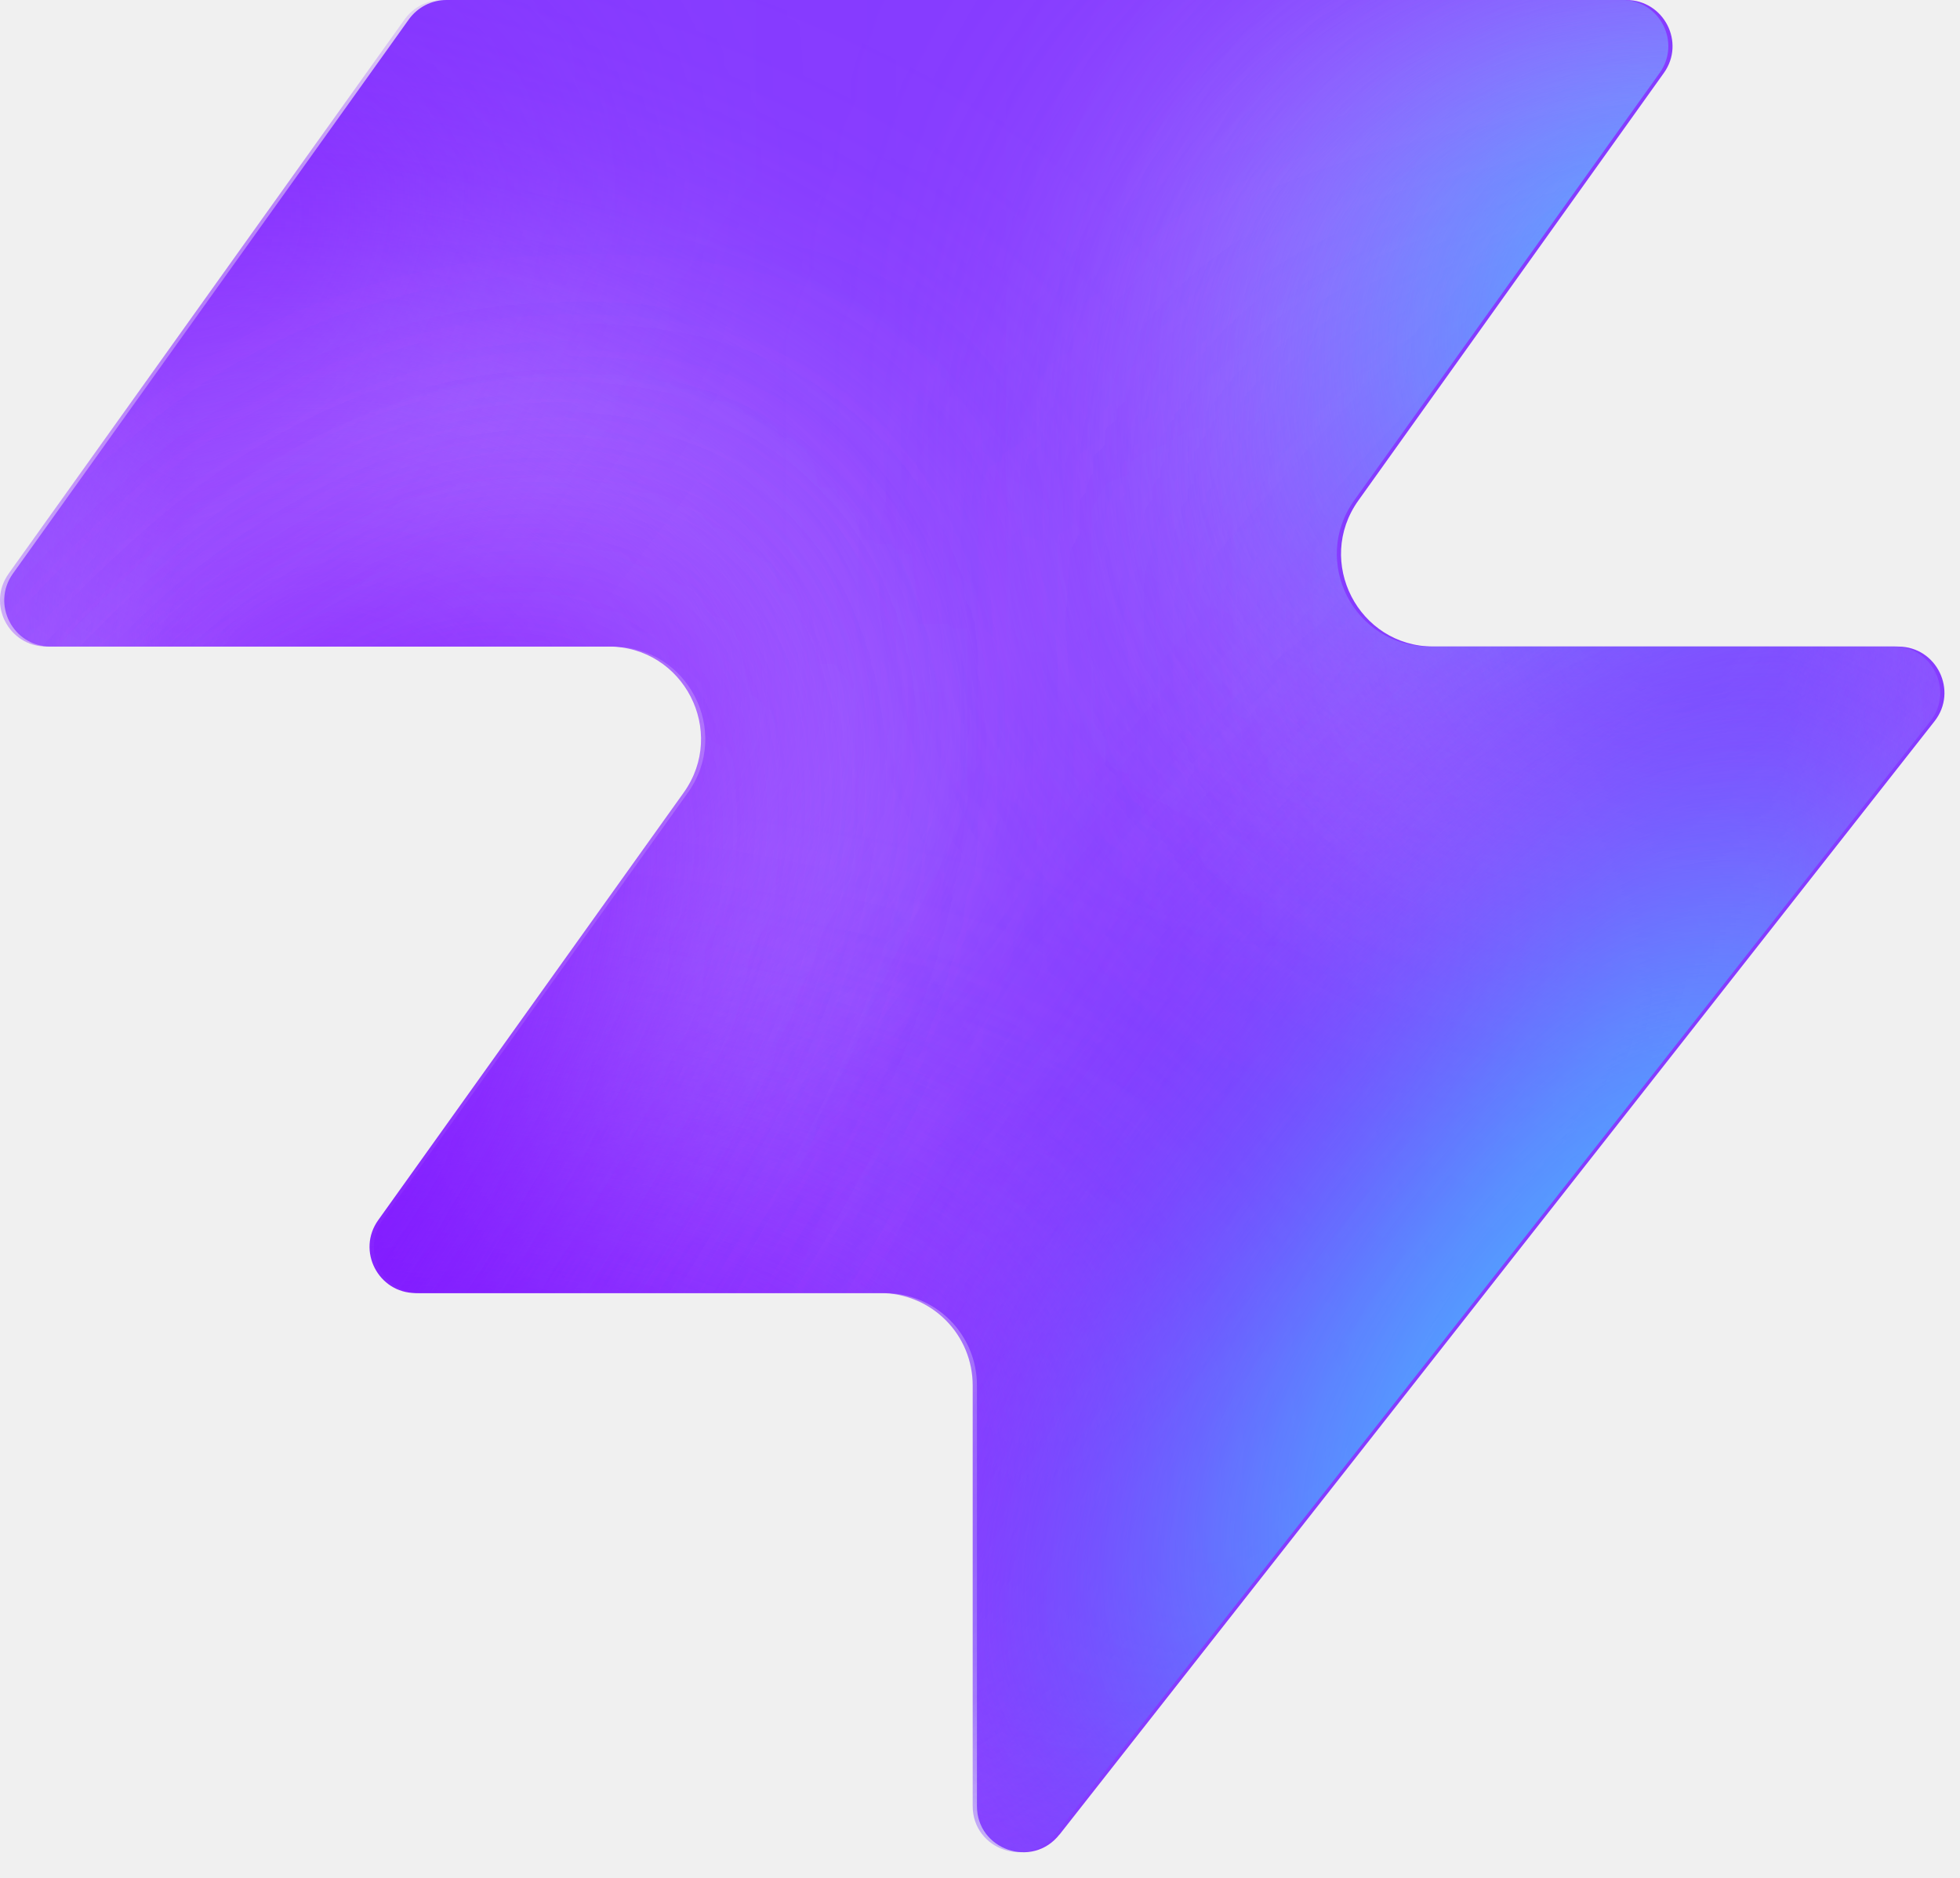
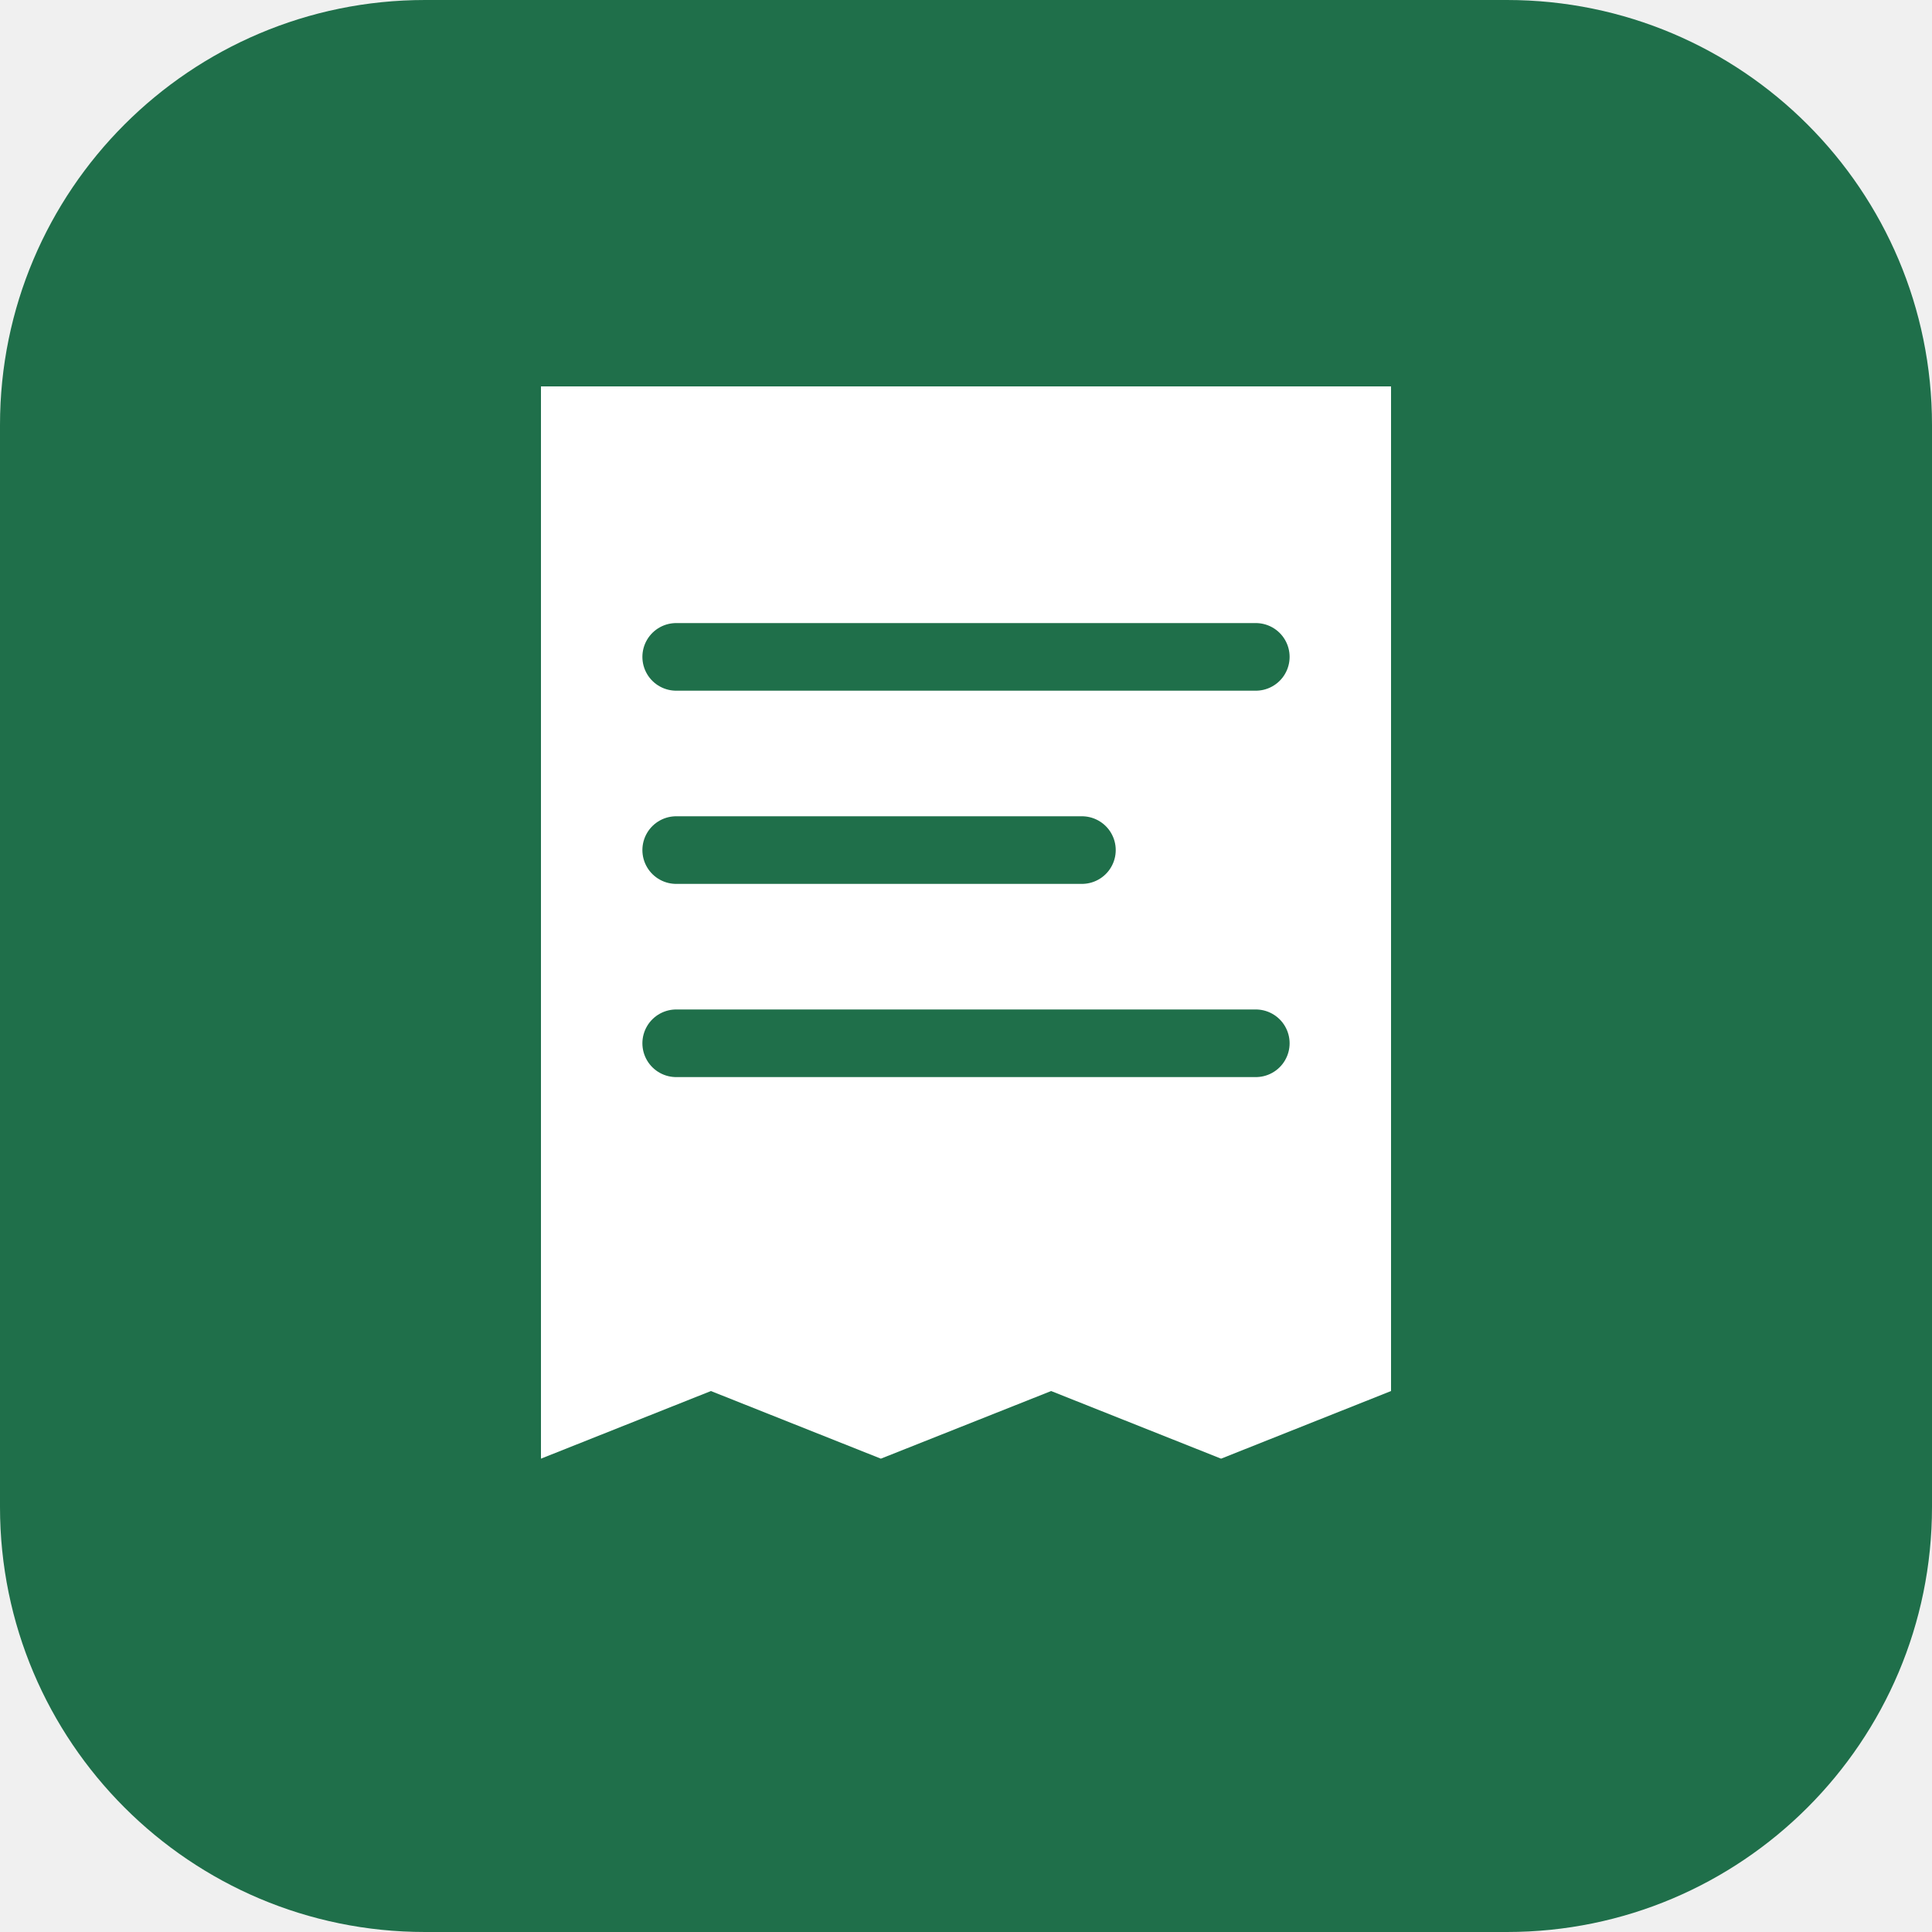
- <svg xmlns="http://www.w3.org/2000/svg" width="48" height="46" fill="none" viewBox="0 0 48 46">
-   <path fill="#863bff" d="M25.946 44.938c-.664.845-2.021.375-2.021-.698V33.937a2.26 2.26 0 0 0-2.262-2.262H10.287c-.92 0-1.456-1.04-.92-1.788l7.48-10.471c1.07-1.497 0-3.578-1.842-3.578H1.237c-.92 0-1.456-1.04-.92-1.788L10.013.474c.214-.297.556-.474.92-.474h28.894c.92 0 1.456 1.04.92 1.788l-7.48 10.471c-1.07 1.498 0 3.579 1.842 3.579h11.377c.943 0 1.473 1.088.89 1.83L25.947 44.94z" style="fill:#863bff;fill:color(display-p3 .525 .23 1);fill-opacity:1" />
-   <mask id="a" width="48" height="46" x="0" y="0" maskUnits="userSpaceOnUse" style="mask-type:alpha">
-     <path fill="#000" d="M25.842 44.938c-.664.844-2.021.375-2.021-.698V33.937a2.26 2.26 0 0 0-2.262-2.262H10.183c-.92 0-1.456-1.04-.92-1.788l7.48-10.471c1.07-1.498 0-3.579-1.842-3.579H1.133c-.92 0-1.456-1.04-.92-1.787L9.91.473c.214-.297.556-.474.92-.474h28.894c.92 0 1.456 1.04.92 1.788l-7.48 10.471c-1.07 1.498 0 3.578 1.842 3.578h11.377c.943 0 1.473 1.088.89 1.832L25.843 44.94z" style="fill:#000;fill-opacity:1" />
-   </mask>
-   <g mask="url(#a)">
-     <g filter="url(#b)">
-       <ellipse cx="5.508" cy="14.704" fill="#ede6ff" rx="5.508" ry="14.704" style="fill:#ede6ff;fill:color(display-p3 .927 .903 1);fill-opacity:1" transform="matrix(.00324 1 1 -.00324 -4.47 31.516)" />
-     </g>
-     <g filter="url(#c)">
-       <ellipse cx="10.399" cy="29.851" fill="#ede6ff" rx="10.399" ry="29.851" style="fill:#ede6ff;fill:color(display-p3 .927 .903 1);fill-opacity:1" transform="matrix(.00324 1 1 -.00324 -39.328 7.883)" />
-     </g>
-     <g filter="url(#d)">
-       <ellipse cx="5.508" cy="30.487" fill="#7e14ff" rx="5.508" ry="30.487" style="fill:#7e14ff;fill:color(display-p3 .492 .077 1);fill-opacity:1" transform="rotate(89.814 -25.913 -14.639)scale(1 -1)" />
-     </g>
-     <g filter="url(#e)">
-       <ellipse cx="5.508" cy="30.599" fill="#7e14ff" rx="5.508" ry="30.599" style="fill:#7e14ff;fill:color(display-p3 .492 .077 1);fill-opacity:1" transform="rotate(89.814 -32.644 -3.334)scale(1 -1)" />
-     </g>
-     <g filter="url(#f)">
-       <ellipse cx="5.508" cy="30.599" fill="#7e14ff" rx="5.508" ry="30.599" style="fill:#7e14ff;fill:color(display-p3 .492 .077 1);fill-opacity:1" transform="matrix(.00324 1 1 -.00324 -34.34 30.47)" />
-     </g>
-     <g filter="url(#g)">
-       <ellipse cx="14.072" cy="22.078" fill="#ede6ff" rx="14.072" ry="22.078" style="fill:#ede6ff;fill:color(display-p3 .927 .903 1);fill-opacity:1" transform="rotate(93.35 24.506 48.493)scale(-1 1)" />
-     </g>
-     <g filter="url(#h)">
-       <ellipse cx="3.47" cy="21.501" fill="#7e14ff" rx="3.47" ry="21.501" style="fill:#7e14ff;fill:color(display-p3 .492 .077 1);fill-opacity:1" transform="rotate(89.009 28.708 47.59)scale(-1 1)" />
-     </g>
-     <g filter="url(#i)">
-       <ellipse cx="3.47" cy="21.501" fill="#7e14ff" rx="3.47" ry="21.501" style="fill:#7e14ff;fill:color(display-p3 .492 .077 1);fill-opacity:1" transform="rotate(89.009 28.708 47.59)scale(-1 1)" />
-     </g>
-     <g filter="url(#j)">
-       <ellipse cx=".387" cy="8.972" fill="#7e14ff" rx="4.407" ry="29.108" style="fill:#7e14ff;fill:color(display-p3 .492 .077 1);fill-opacity:1" transform="rotate(39.51 .387 8.972)" />
-     </g>
-     <g filter="url(#k)">
-       <ellipse cx="47.523" cy="-6.092" fill="#7e14ff" rx="4.407" ry="29.108" style="fill:#7e14ff;fill:color(display-p3 .492 .077 1);fill-opacity:1" transform="rotate(37.892 47.523 -6.092)" />
-     </g>
-     <g filter="url(#l)">
-       <ellipse cx="41.412" cy="6.333" fill="#47bfff" rx="5.971" ry="9.665" style="fill:#47bfff;fill:color(display-p3 .28 .748 1);fill-opacity:1" transform="rotate(37.892 41.412 6.333)" />
-     </g>
-     <g filter="url(#m)">
-       <ellipse cx="-1.879" cy="38.332" fill="#7e14ff" rx="4.407" ry="29.108" style="fill:#7e14ff;fill:color(display-p3 .492 .077 1);fill-opacity:1" transform="rotate(37.892 -1.88 38.332)" />
-     </g>
-     <g filter="url(#n)">
-       <ellipse cx="-1.879" cy="38.332" fill="#7e14ff" rx="4.407" ry="29.108" style="fill:#7e14ff;fill:color(display-p3 .492 .077 1);fill-opacity:1" transform="rotate(37.892 -1.88 38.332)" />
-     </g>
-     <g filter="url(#o)">
-       <ellipse cx="35.651" cy="29.907" fill="#7e14ff" rx="4.407" ry="29.108" style="fill:#7e14ff;fill:color(display-p3 .492 .077 1);fill-opacity:1" transform="rotate(37.892 35.651 29.907)" />
-     </g>
-     <g filter="url(#p)">
-       <ellipse cx="38.418" cy="32.4" fill="#47bfff" rx="5.971" ry="15.297" style="fill:#47bfff;fill:color(display-p3 .28 .748 1);fill-opacity:1" transform="rotate(37.892 38.418 32.4)" />
-     </g>
-   </g>
-   <defs>
-     <filter id="b" width="60.045" height="41.654" x="-19.77" y="16.149" color-interpolation-filters="sRGB" filterUnits="userSpaceOnUse">
-       <feFlood flood-opacity="0" result="BackgroundImageFix" />
-       <feBlend in="SourceGraphic" in2="BackgroundImageFix" result="shape" />
-       <feGaussianBlur result="effect1_foregroundBlur_2002_17158" stdDeviation="7.659" />
-     </filter>
-     <filter id="c" width="90.34" height="51.437" x="-54.613" y="-7.533" color-interpolation-filters="sRGB" filterUnits="userSpaceOnUse">
-       <feFlood flood-opacity="0" result="BackgroundImageFix" />
-       <feBlend in="SourceGraphic" in2="BackgroundImageFix" result="shape" />
-       <feGaussianBlur result="effect1_foregroundBlur_2002_17158" stdDeviation="7.659" />
-     </filter>
-     <filter id="d" width="79.355" height="29.4" x="-49.64" y="2.03" color-interpolation-filters="sRGB" filterUnits="userSpaceOnUse">
-       <feFlood flood-opacity="0" result="BackgroundImageFix" />
-       <feBlend in="SourceGraphic" in2="BackgroundImageFix" result="shape" />
-       <feGaussianBlur result="effect1_foregroundBlur_2002_17158" stdDeviation="4.596" />
-     </filter>
-     <filter id="e" width="79.579" height="29.4" x="-45.045" y="20.029" color-interpolation-filters="sRGB" filterUnits="userSpaceOnUse">
-       <feFlood flood-opacity="0" result="BackgroundImageFix" />
-       <feBlend in="SourceGraphic" in2="BackgroundImageFix" result="shape" />
-       <feGaussianBlur result="effect1_foregroundBlur_2002_17158" stdDeviation="4.596" />
-     </filter>
-     <filter id="f" width="79.579" height="29.4" x="-43.513" y="21.178" color-interpolation-filters="sRGB" filterUnits="userSpaceOnUse">
-       <feFlood flood-opacity="0" result="BackgroundImageFix" />
-       <feBlend in="SourceGraphic" in2="BackgroundImageFix" result="shape" />
-       <feGaussianBlur result="effect1_foregroundBlur_2002_17158" stdDeviation="4.596" />
-     </filter>
-     <filter id="g" width="74.749" height="58.852" x="15.756" y="-17.901" color-interpolation-filters="sRGB" filterUnits="userSpaceOnUse">
-       <feFlood flood-opacity="0" result="BackgroundImageFix" />
-       <feBlend in="SourceGraphic" in2="BackgroundImageFix" result="shape" />
-       <feGaussianBlur result="effect1_foregroundBlur_2002_17158" stdDeviation="7.659" />
-     </filter>
-     <filter id="h" width="61.377" height="25.362" x="23.548" y="2.284" color-interpolation-filters="sRGB" filterUnits="userSpaceOnUse">
-       <feFlood flood-opacity="0" result="BackgroundImageFix" />
-       <feBlend in="SourceGraphic" in2="BackgroundImageFix" result="shape" />
-       <feGaussianBlur result="effect1_foregroundBlur_2002_17158" stdDeviation="4.596" />
-     </filter>
-     <filter id="i" width="61.377" height="25.362" x="23.548" y="2.284" color-interpolation-filters="sRGB" filterUnits="userSpaceOnUse">
-       <feFlood flood-opacity="0" result="BackgroundImageFix" />
-       <feBlend in="SourceGraphic" in2="BackgroundImageFix" result="shape" />
-       <feGaussianBlur result="effect1_foregroundBlur_2002_17158" stdDeviation="4.596" />
-     </filter>
-     <filter id="j" width="56.045" height="63.649" x="-27.636" y="-22.853" color-interpolation-filters="sRGB" filterUnits="userSpaceOnUse">
-       <feFlood flood-opacity="0" result="BackgroundImageFix" />
-       <feBlend in="SourceGraphic" in2="BackgroundImageFix" result="shape" />
-       <feGaussianBlur result="effect1_foregroundBlur_2002_17158" stdDeviation="4.596" />
-     </filter>
-     <filter id="k" width="54.814" height="64.646" x="20.116" y="-38.415" color-interpolation-filters="sRGB" filterUnits="userSpaceOnUse">
-       <feFlood flood-opacity="0" result="BackgroundImageFix" />
-       <feBlend in="SourceGraphic" in2="BackgroundImageFix" result="shape" />
-       <feGaussianBlur result="effect1_foregroundBlur_2002_17158" stdDeviation="4.596" />
-     </filter>
-     <filter id="l" width="33.541" height="35.313" x="24.641" y="-11.323" color-interpolation-filters="sRGB" filterUnits="userSpaceOnUse">
-       <feFlood flood-opacity="0" result="BackgroundImageFix" />
-       <feBlend in="SourceGraphic" in2="BackgroundImageFix" result="shape" />
-       <feGaussianBlur result="effect1_foregroundBlur_2002_17158" stdDeviation="4.596" />
-     </filter>
-     <filter id="m" width="54.814" height="64.646" x="-29.286" y="6.009" color-interpolation-filters="sRGB" filterUnits="userSpaceOnUse">
-       <feFlood flood-opacity="0" result="BackgroundImageFix" />
-       <feBlend in="SourceGraphic" in2="BackgroundImageFix" result="shape" />
-       <feGaussianBlur result="effect1_foregroundBlur_2002_17158" stdDeviation="4.596" />
-     </filter>
-     <filter id="n" width="54.814" height="64.646" x="-29.286" y="6.009" color-interpolation-filters="sRGB" filterUnits="userSpaceOnUse">
-       <feFlood flood-opacity="0" result="BackgroundImageFix" />
-       <feBlend in="SourceGraphic" in2="BackgroundImageFix" result="shape" />
-       <feGaussianBlur result="effect1_foregroundBlur_2002_17158" stdDeviation="4.596" />
-     </filter>
-     <filter id="o" width="54.814" height="64.646" x="8.244" y="-2.416" color-interpolation-filters="sRGB" filterUnits="userSpaceOnUse">
-       <feFlood flood-opacity="0" result="BackgroundImageFix" />
-       <feBlend in="SourceGraphic" in2="BackgroundImageFix" result="shape" />
-       <feGaussianBlur result="effect1_foregroundBlur_2002_17158" stdDeviation="4.596" />
-     </filter>
-     <filter id="p" width="39.409" height="43.623" x="18.713" y="10.588" color-interpolation-filters="sRGB" filterUnits="userSpaceOnUse">
-       <feFlood flood-opacity="0" result="BackgroundImageFix" />
-       <feBlend in="SourceGraphic" in2="BackgroundImageFix" result="shape" />
-       <feGaussianBlur result="effect1_foregroundBlur_2002_17158" stdDeviation="4.596" />
-     </filter>
-   </defs>
+ <svg xmlns="http://www.w3.org/2000/svg" width="64" height="64" viewBox="0 0 64 64">
+   <rect width="64" height="64" rx="14.08" fill="#1f6f4a" />
+   <path d="M 17.92 12.8 L 46.08 12.8 L 46.08 46.08 L 40.45 48.32 L 34.82 46.08 L 29.18 48.32 L 23.55 46.08 L 17.92 48.32 Z" fill="white" />
+   <line x1="22.4" y1="21.76" x2="41.6" y2="21.76" stroke="#1f6f4a" stroke-width="2.24" stroke-linecap="round" />
+   <line x1="22.4" y1="28.16" x2="35.84" y2="28.16" stroke="#1f6f4a" stroke-width="2.24" stroke-linecap="round" />
+   <line x1="22.4" y1="34.56" x2="41.6" y2="34.56" stroke="#1f6f4a" stroke-width="2.24" stroke-linecap="round" />
</svg>
